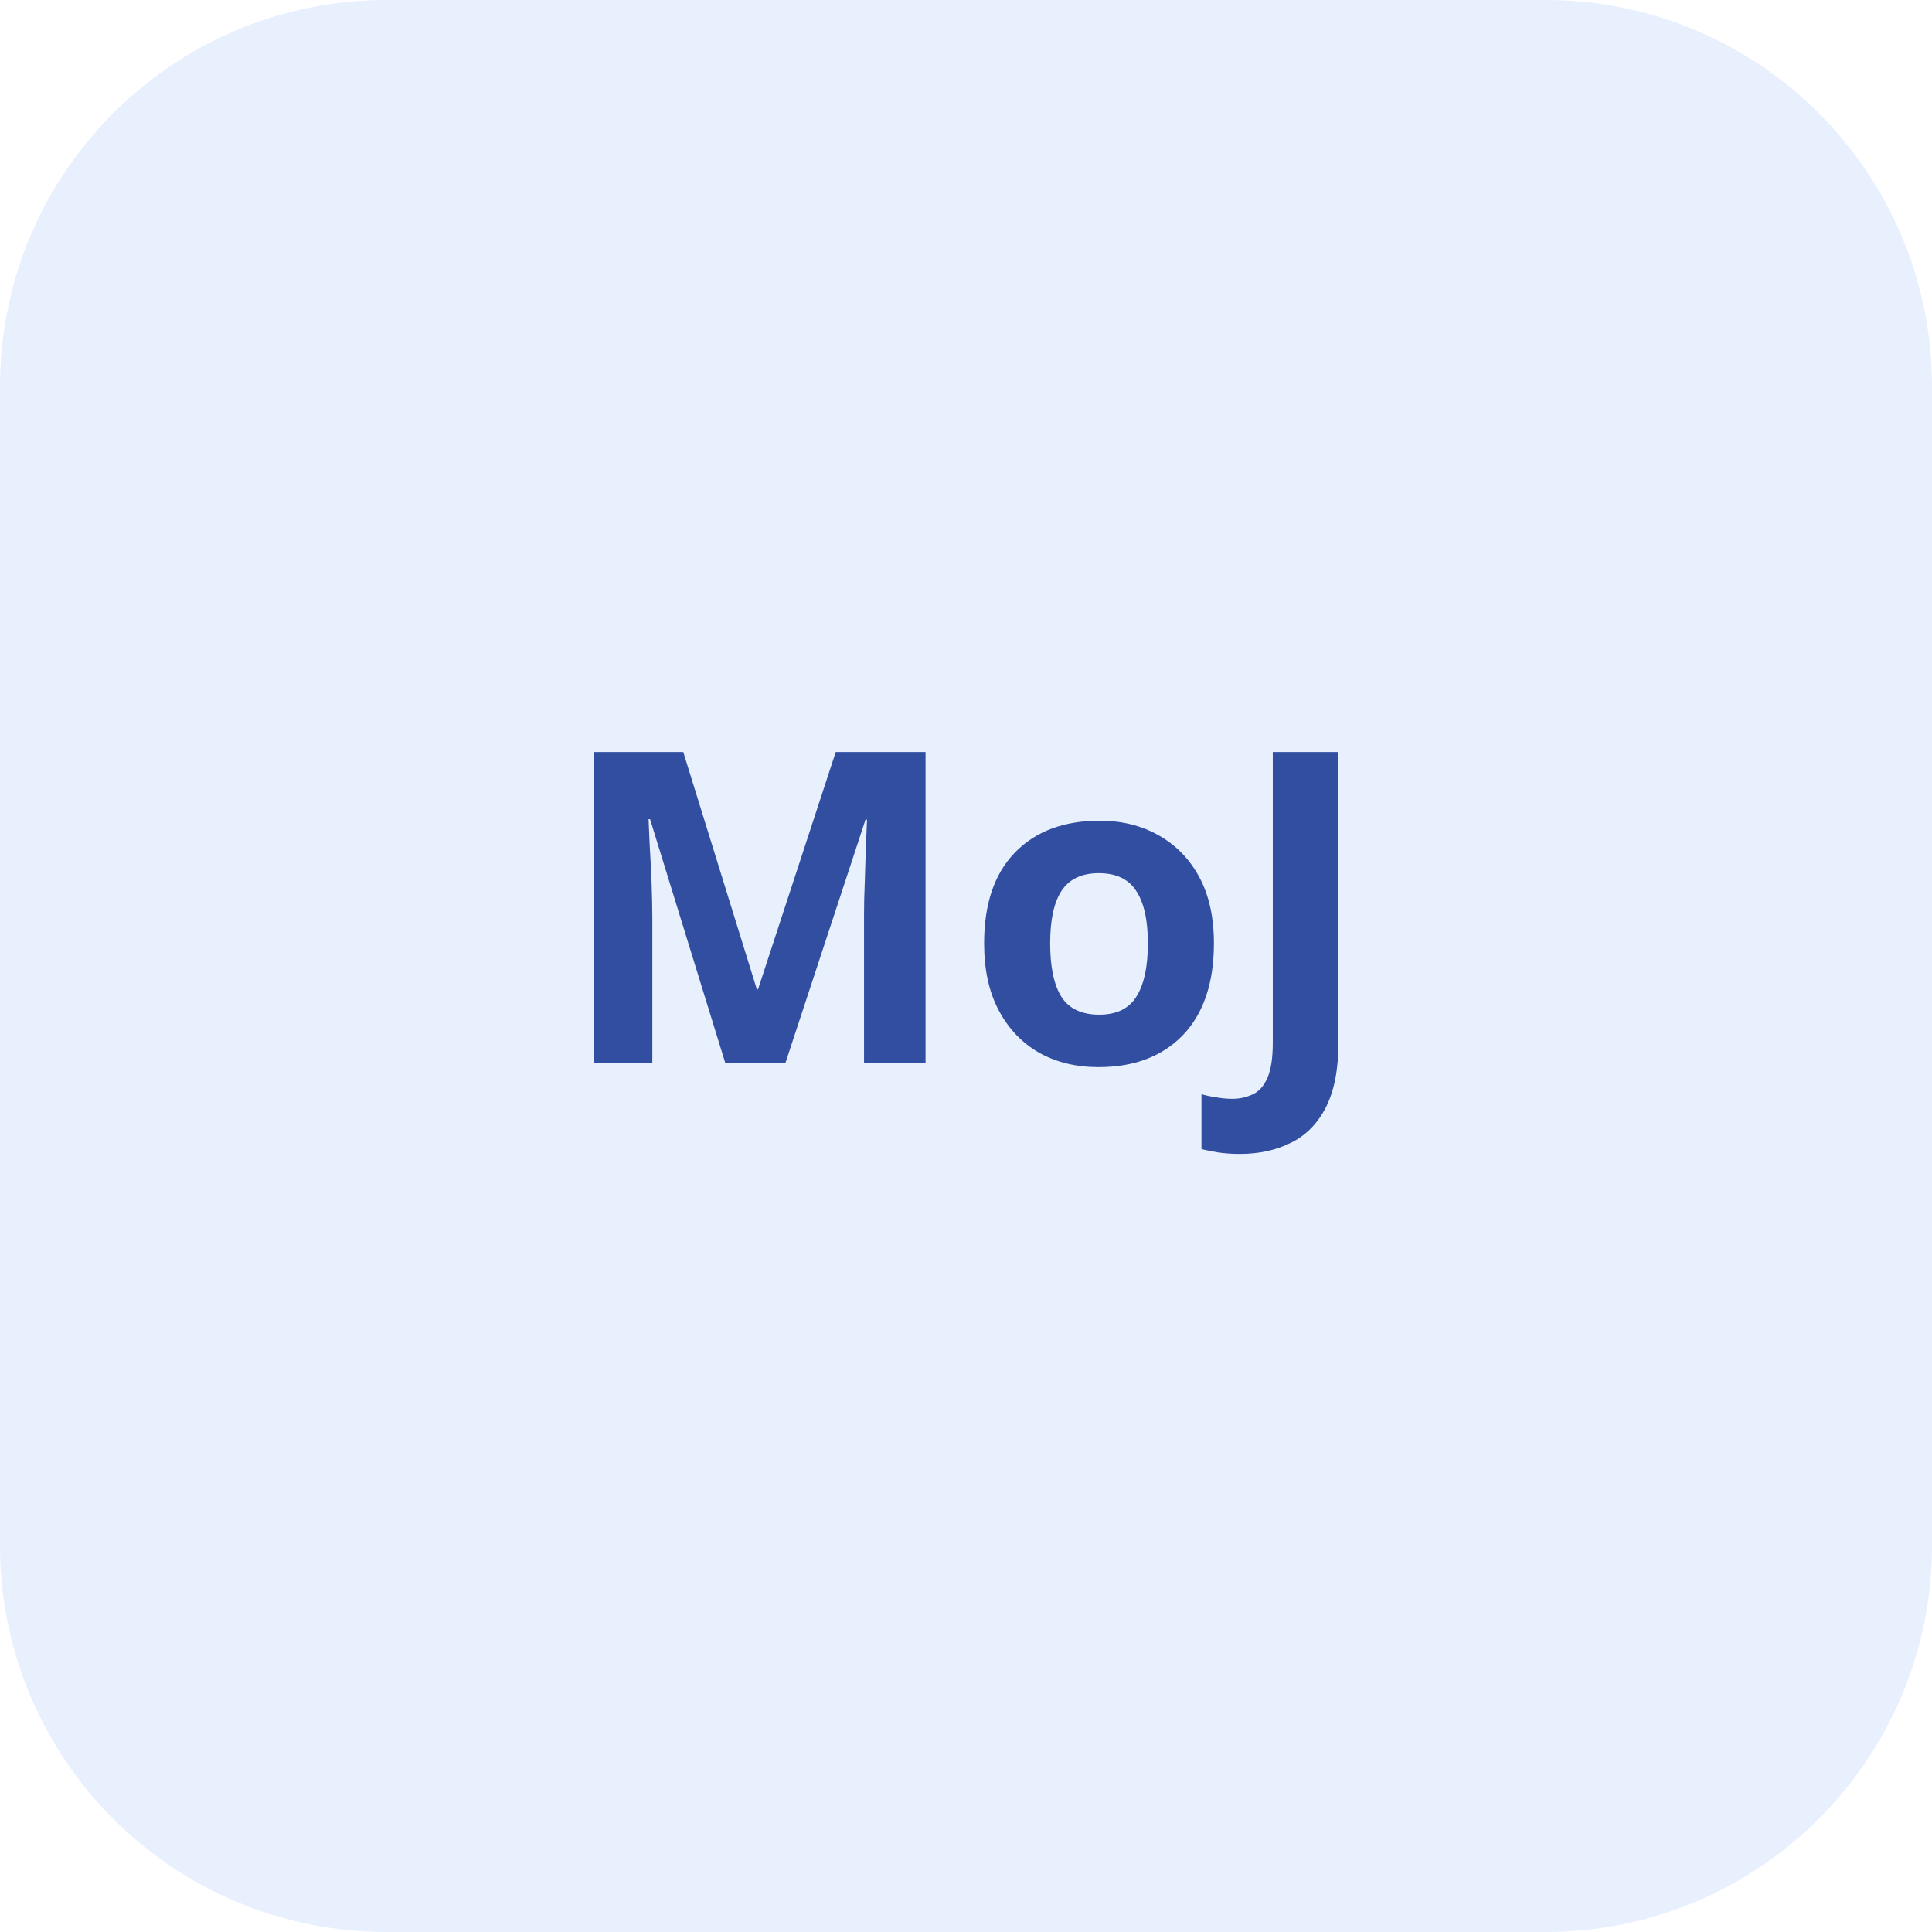
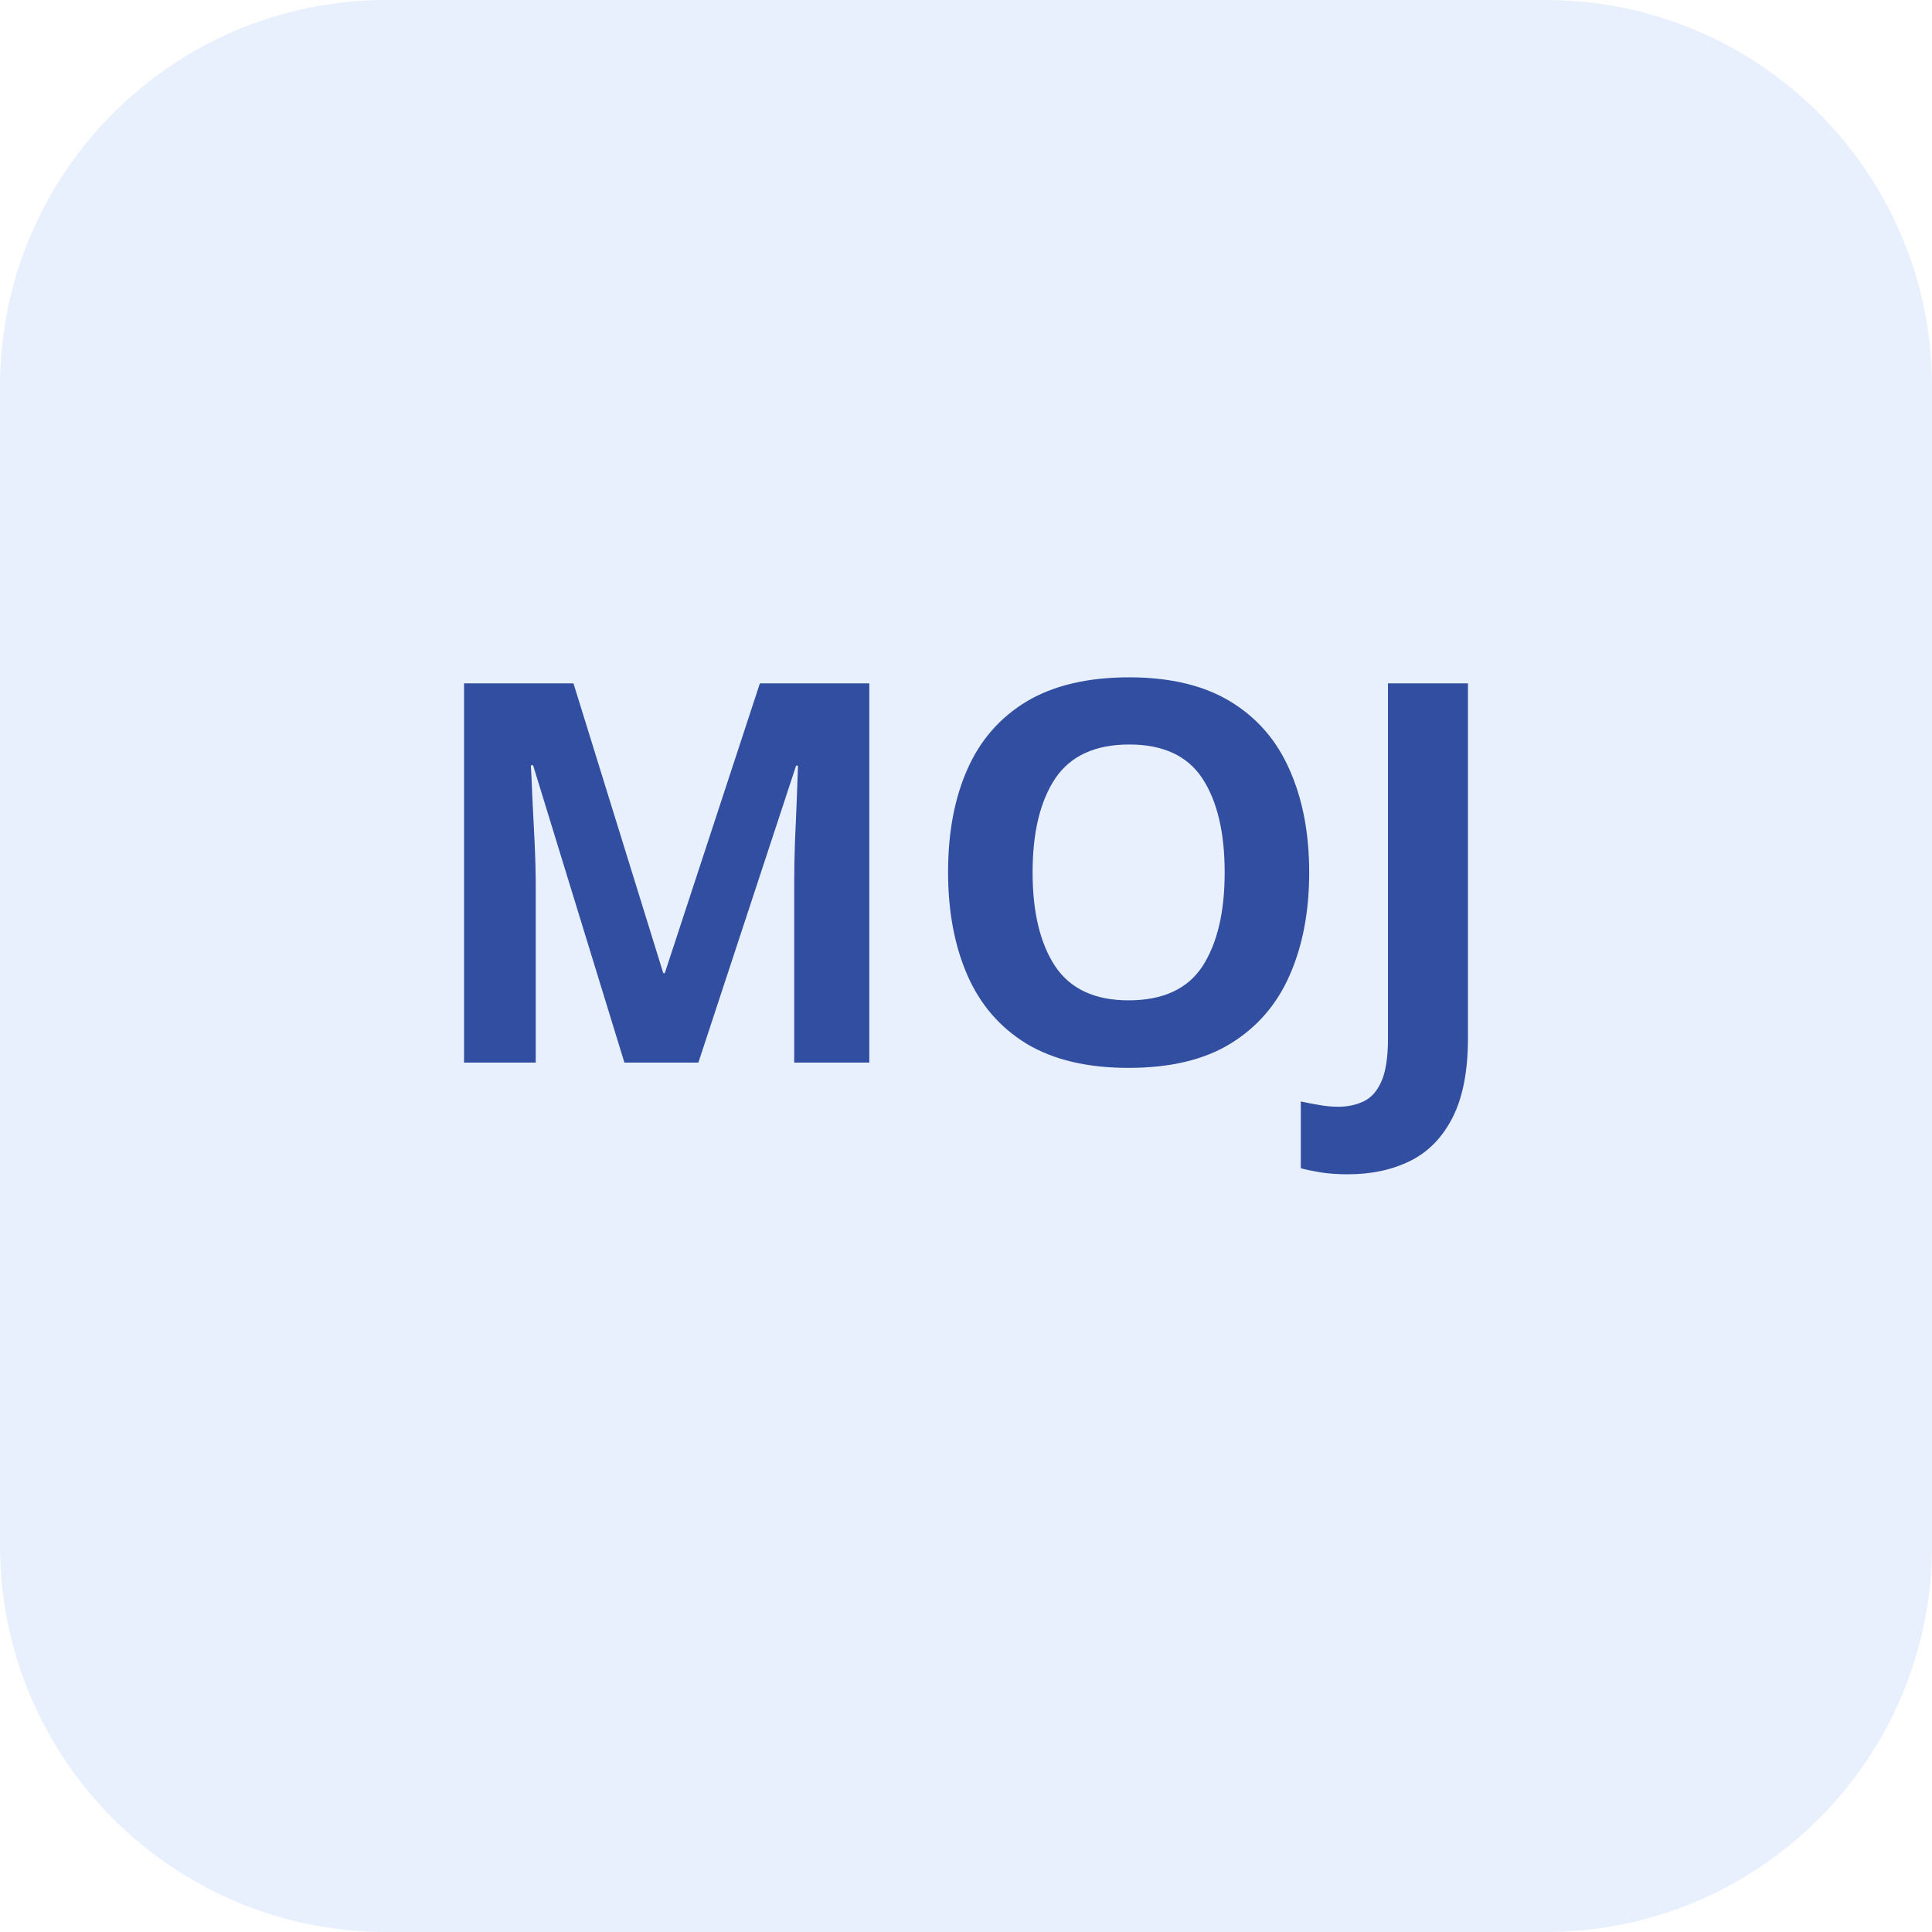
<svg xmlns="http://www.w3.org/2000/svg" viewBox="0 0 80 80" fill="none">
  <rect width="80" height="80" rx="16" fill="#E8F0FE" />
-   <text x="40" y="44" text-anchor="middle" font-family="system-ui, sans-serif" font-size="18" font-weight="700" fill="#314ea1">MoJ</text>
+   <text x="40" y="44" text-anchor="middle" font-family="system-ui, sans-serif" font-size="22" font-weight="700" fill="#314ea1">MOJ</text>
</svg>
